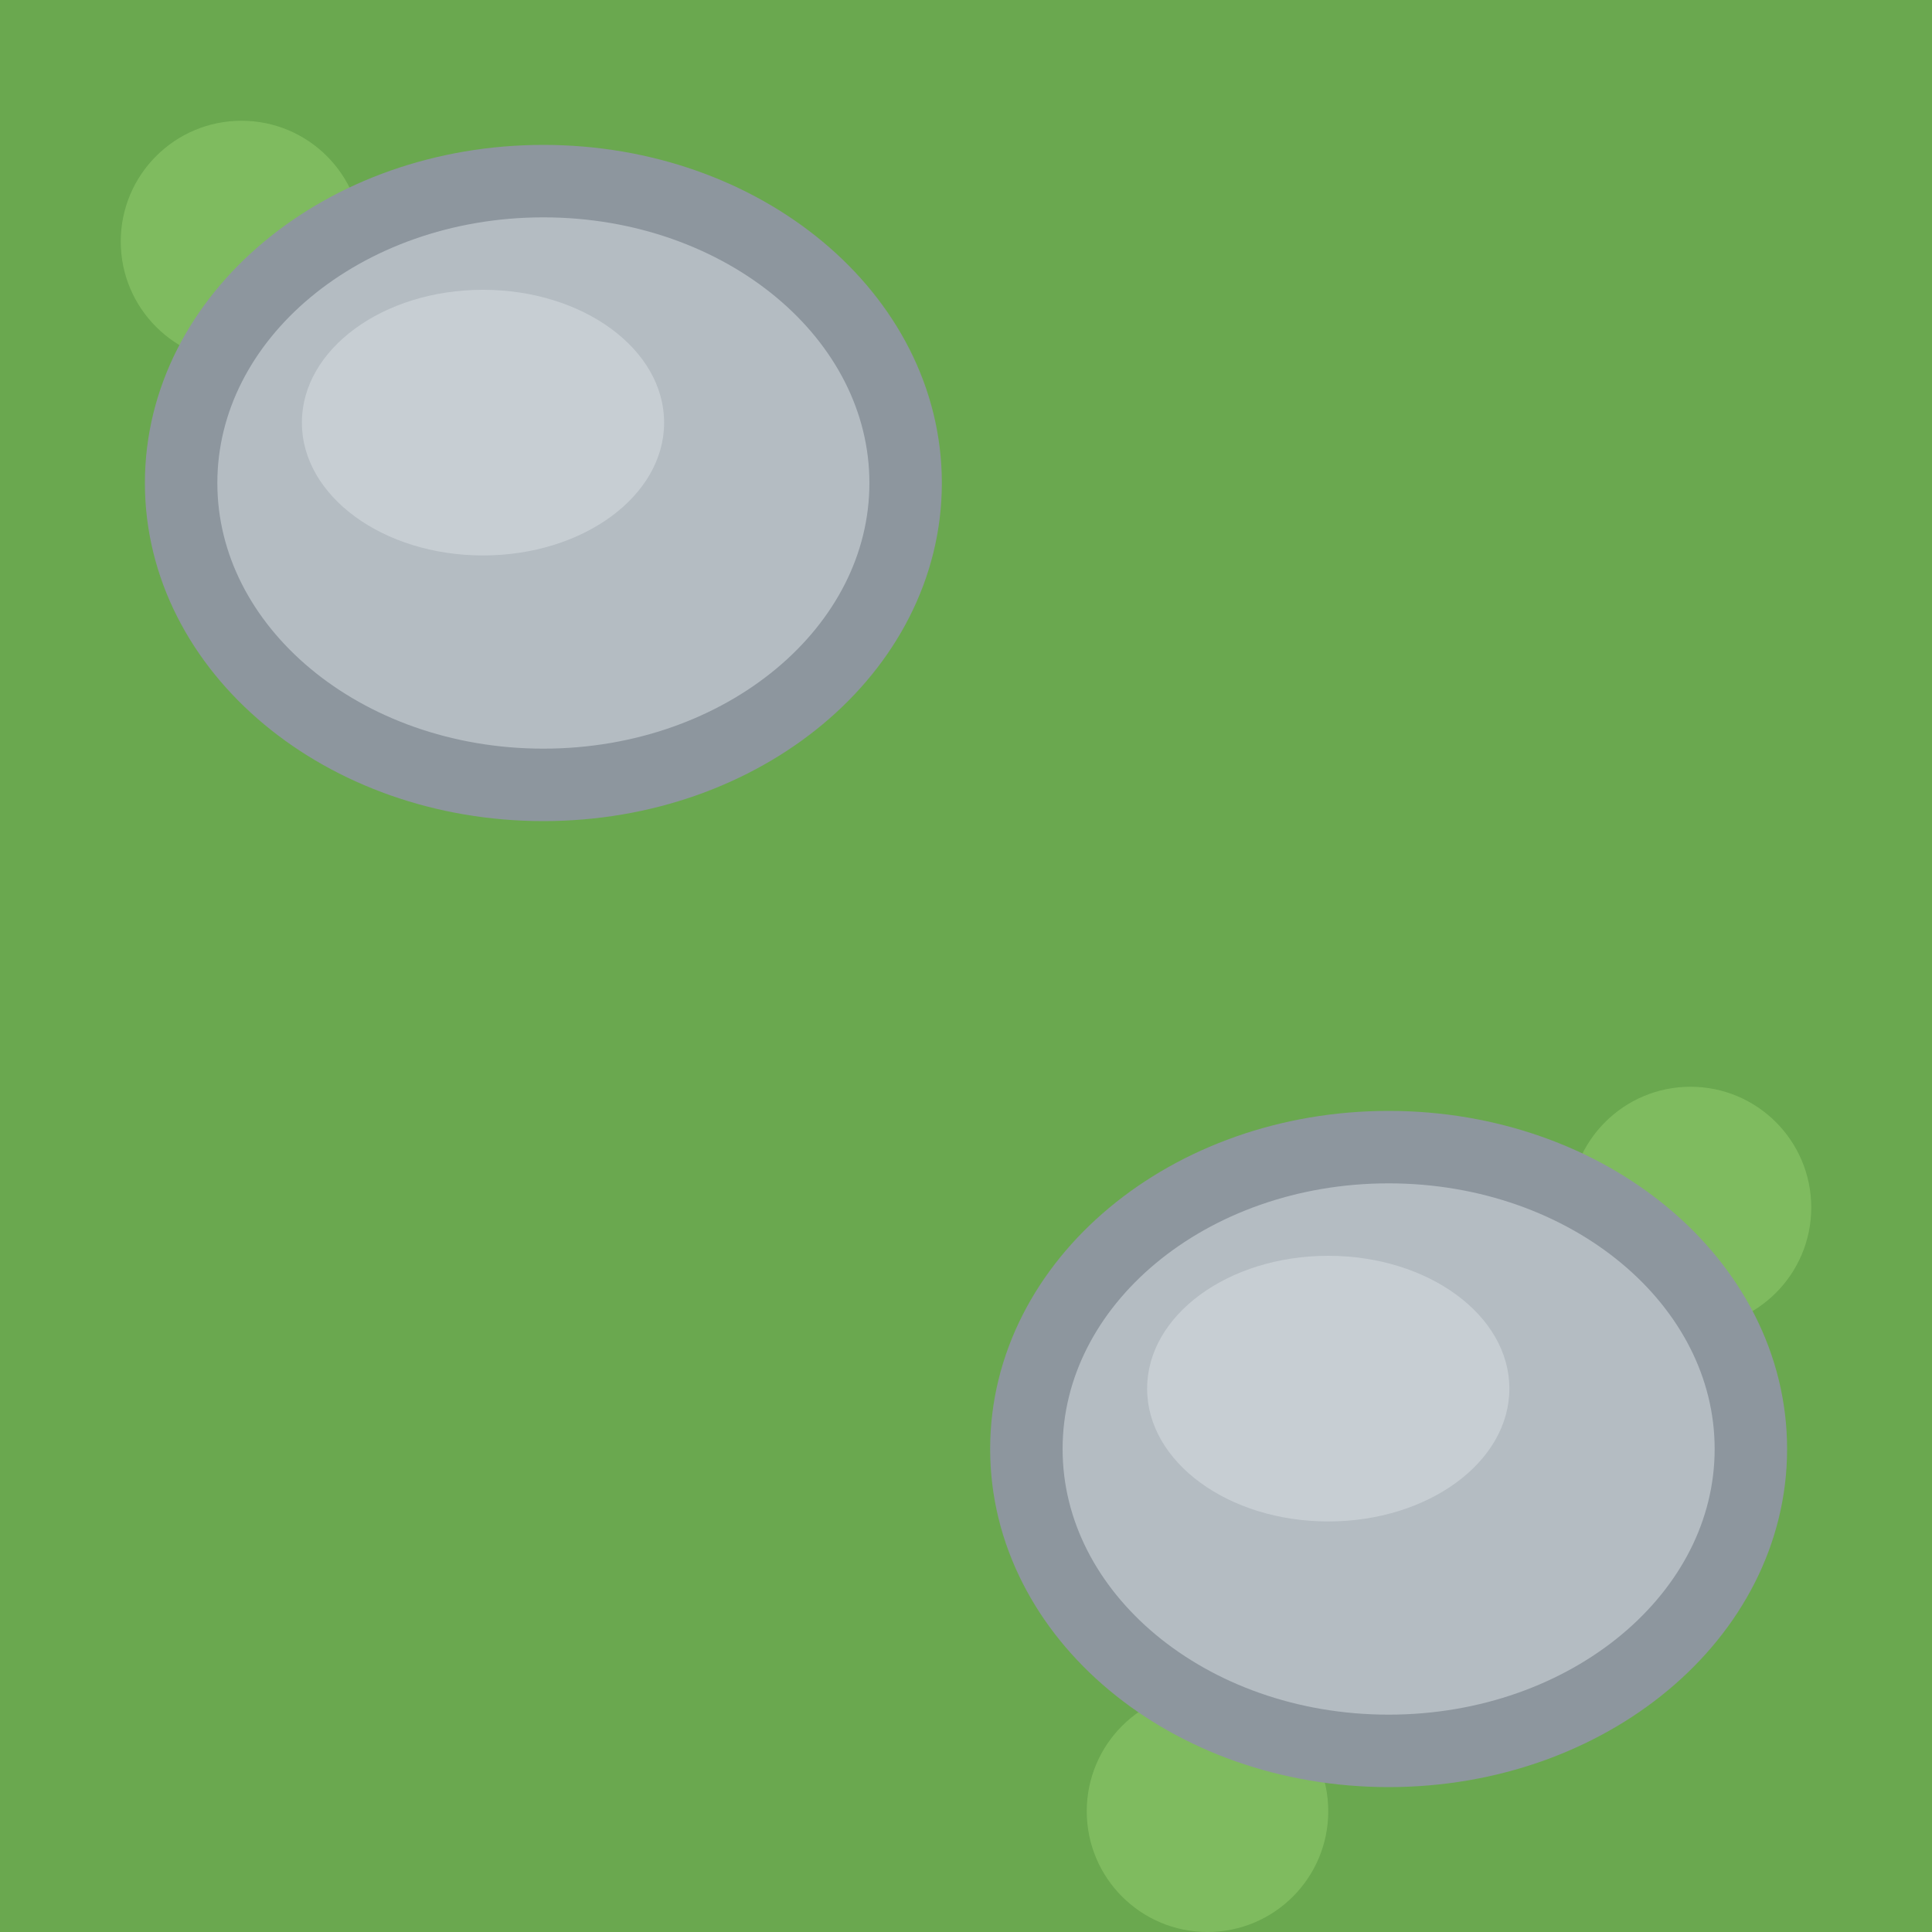
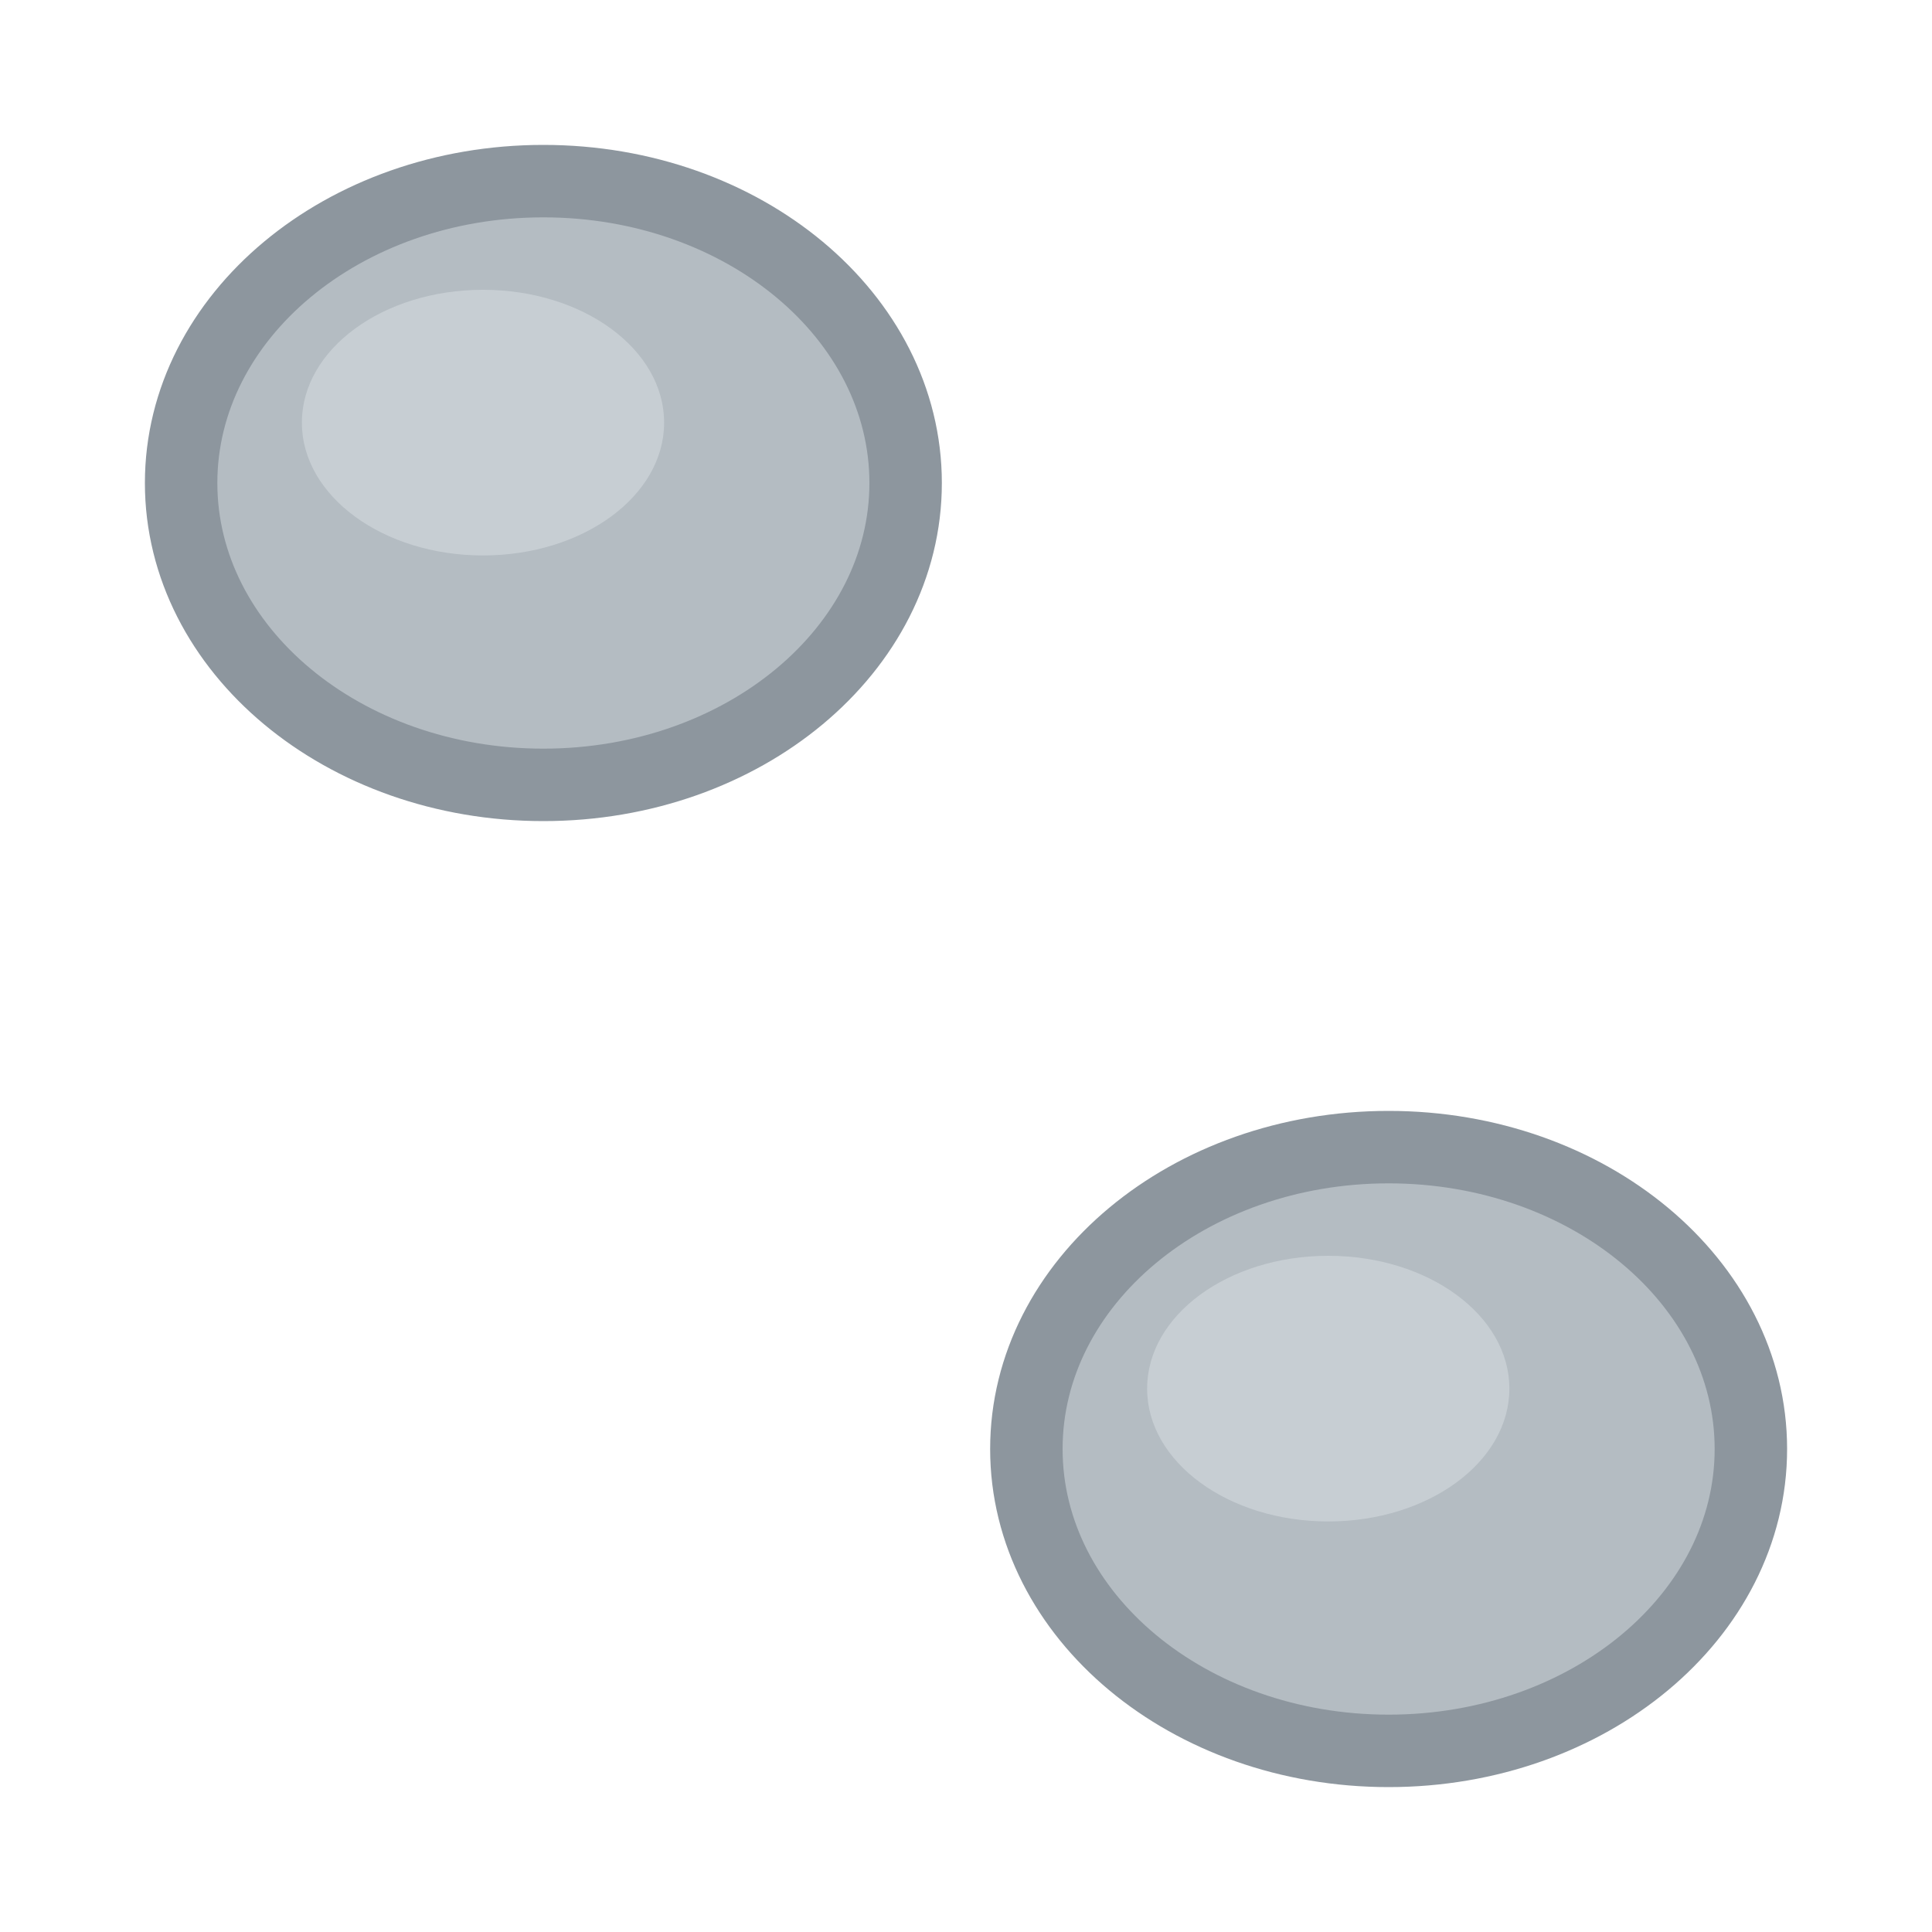
<svg xmlns="http://www.w3.org/2000/svg" viewBox="0 0 32 32" width="32" height="32">
-   <rect width="32" height="32" fill="#6aa84f" />
-   <g fill="#7fbb5f">
-     <circle cx="4" cy="4" r="2" />
-     <circle cx="28" cy="20" r="2" />
-     <circle cx="20" cy="30" r="2" />
-   </g>
  <g fill="#b4bcc2" stroke="#8d969e" stroke-width="1.2">
    <ellipse cx="9" cy="8" rx="6" ry="5" />
    <ellipse cx="23" cy="24" rx="6" ry="5" />
  </g>
  <g fill="#c7ced3">
    <ellipse cx="8" cy="7" rx="3" ry="2.2" />
    <ellipse cx="22" cy="23" rx="3" ry="2.2" />
  </g>
</svg>
